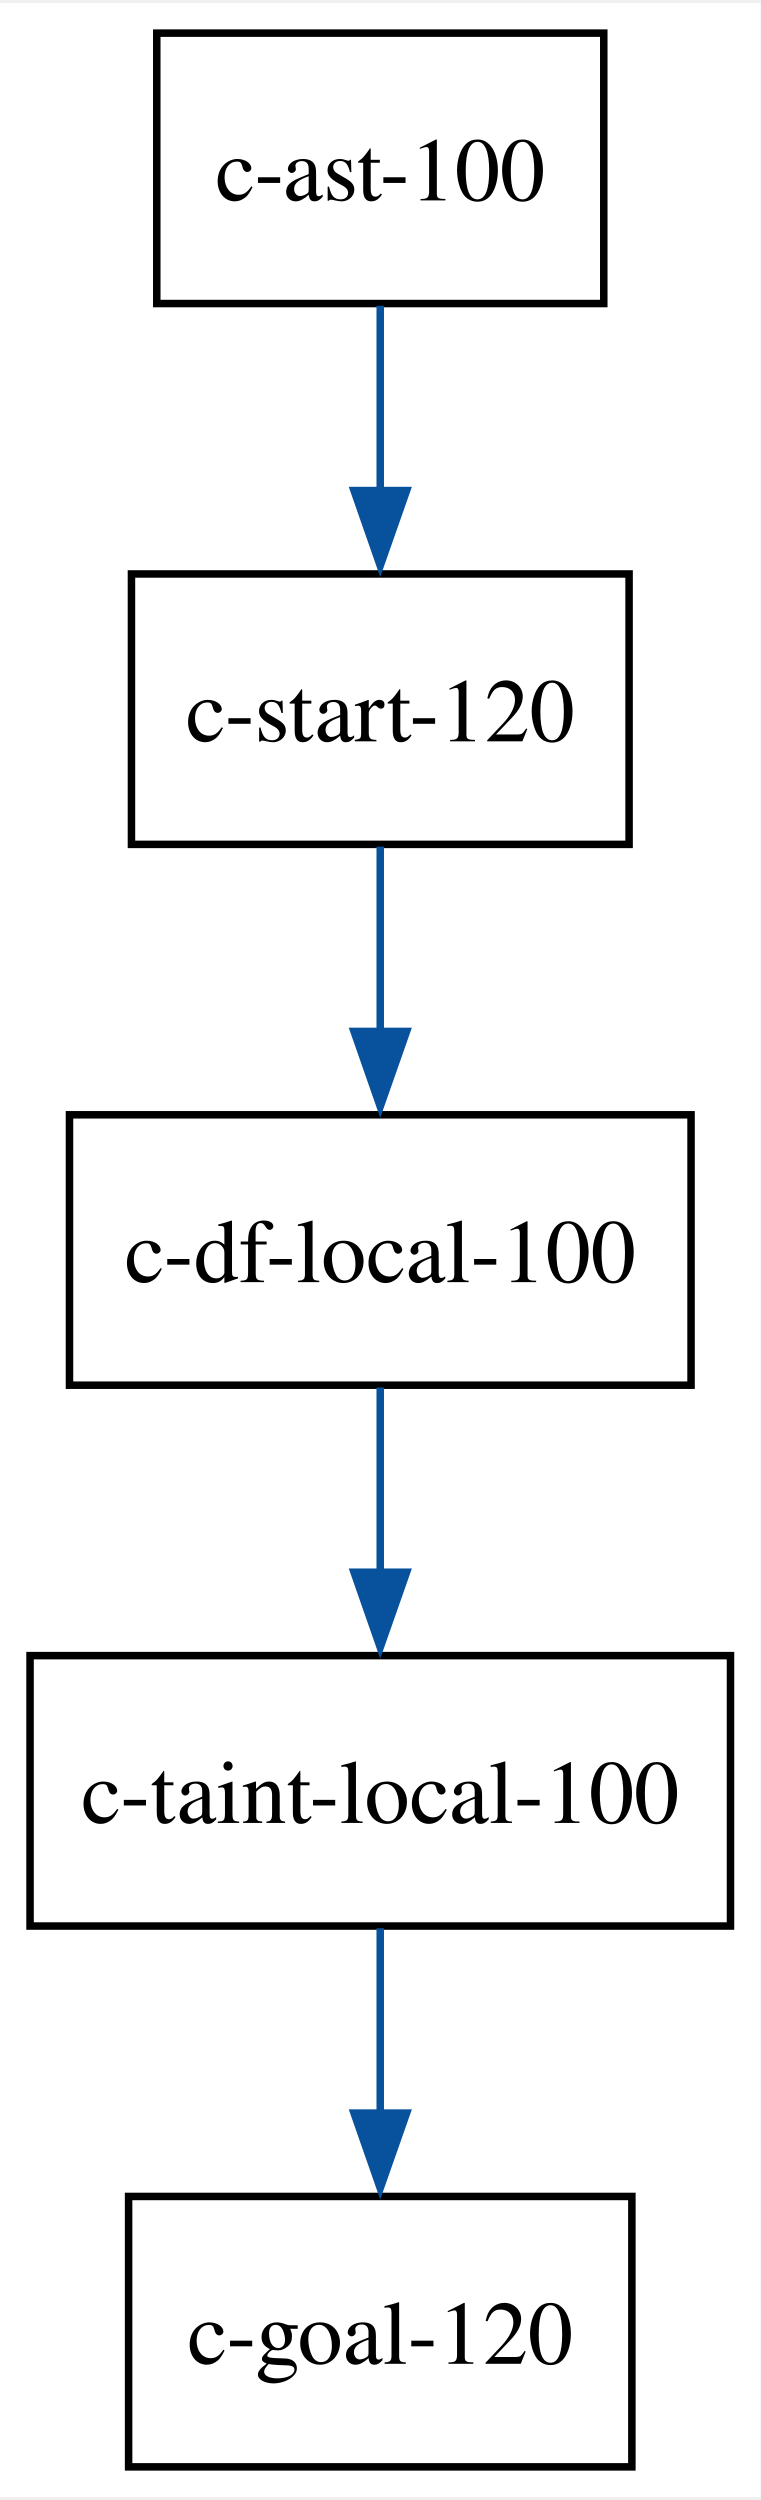
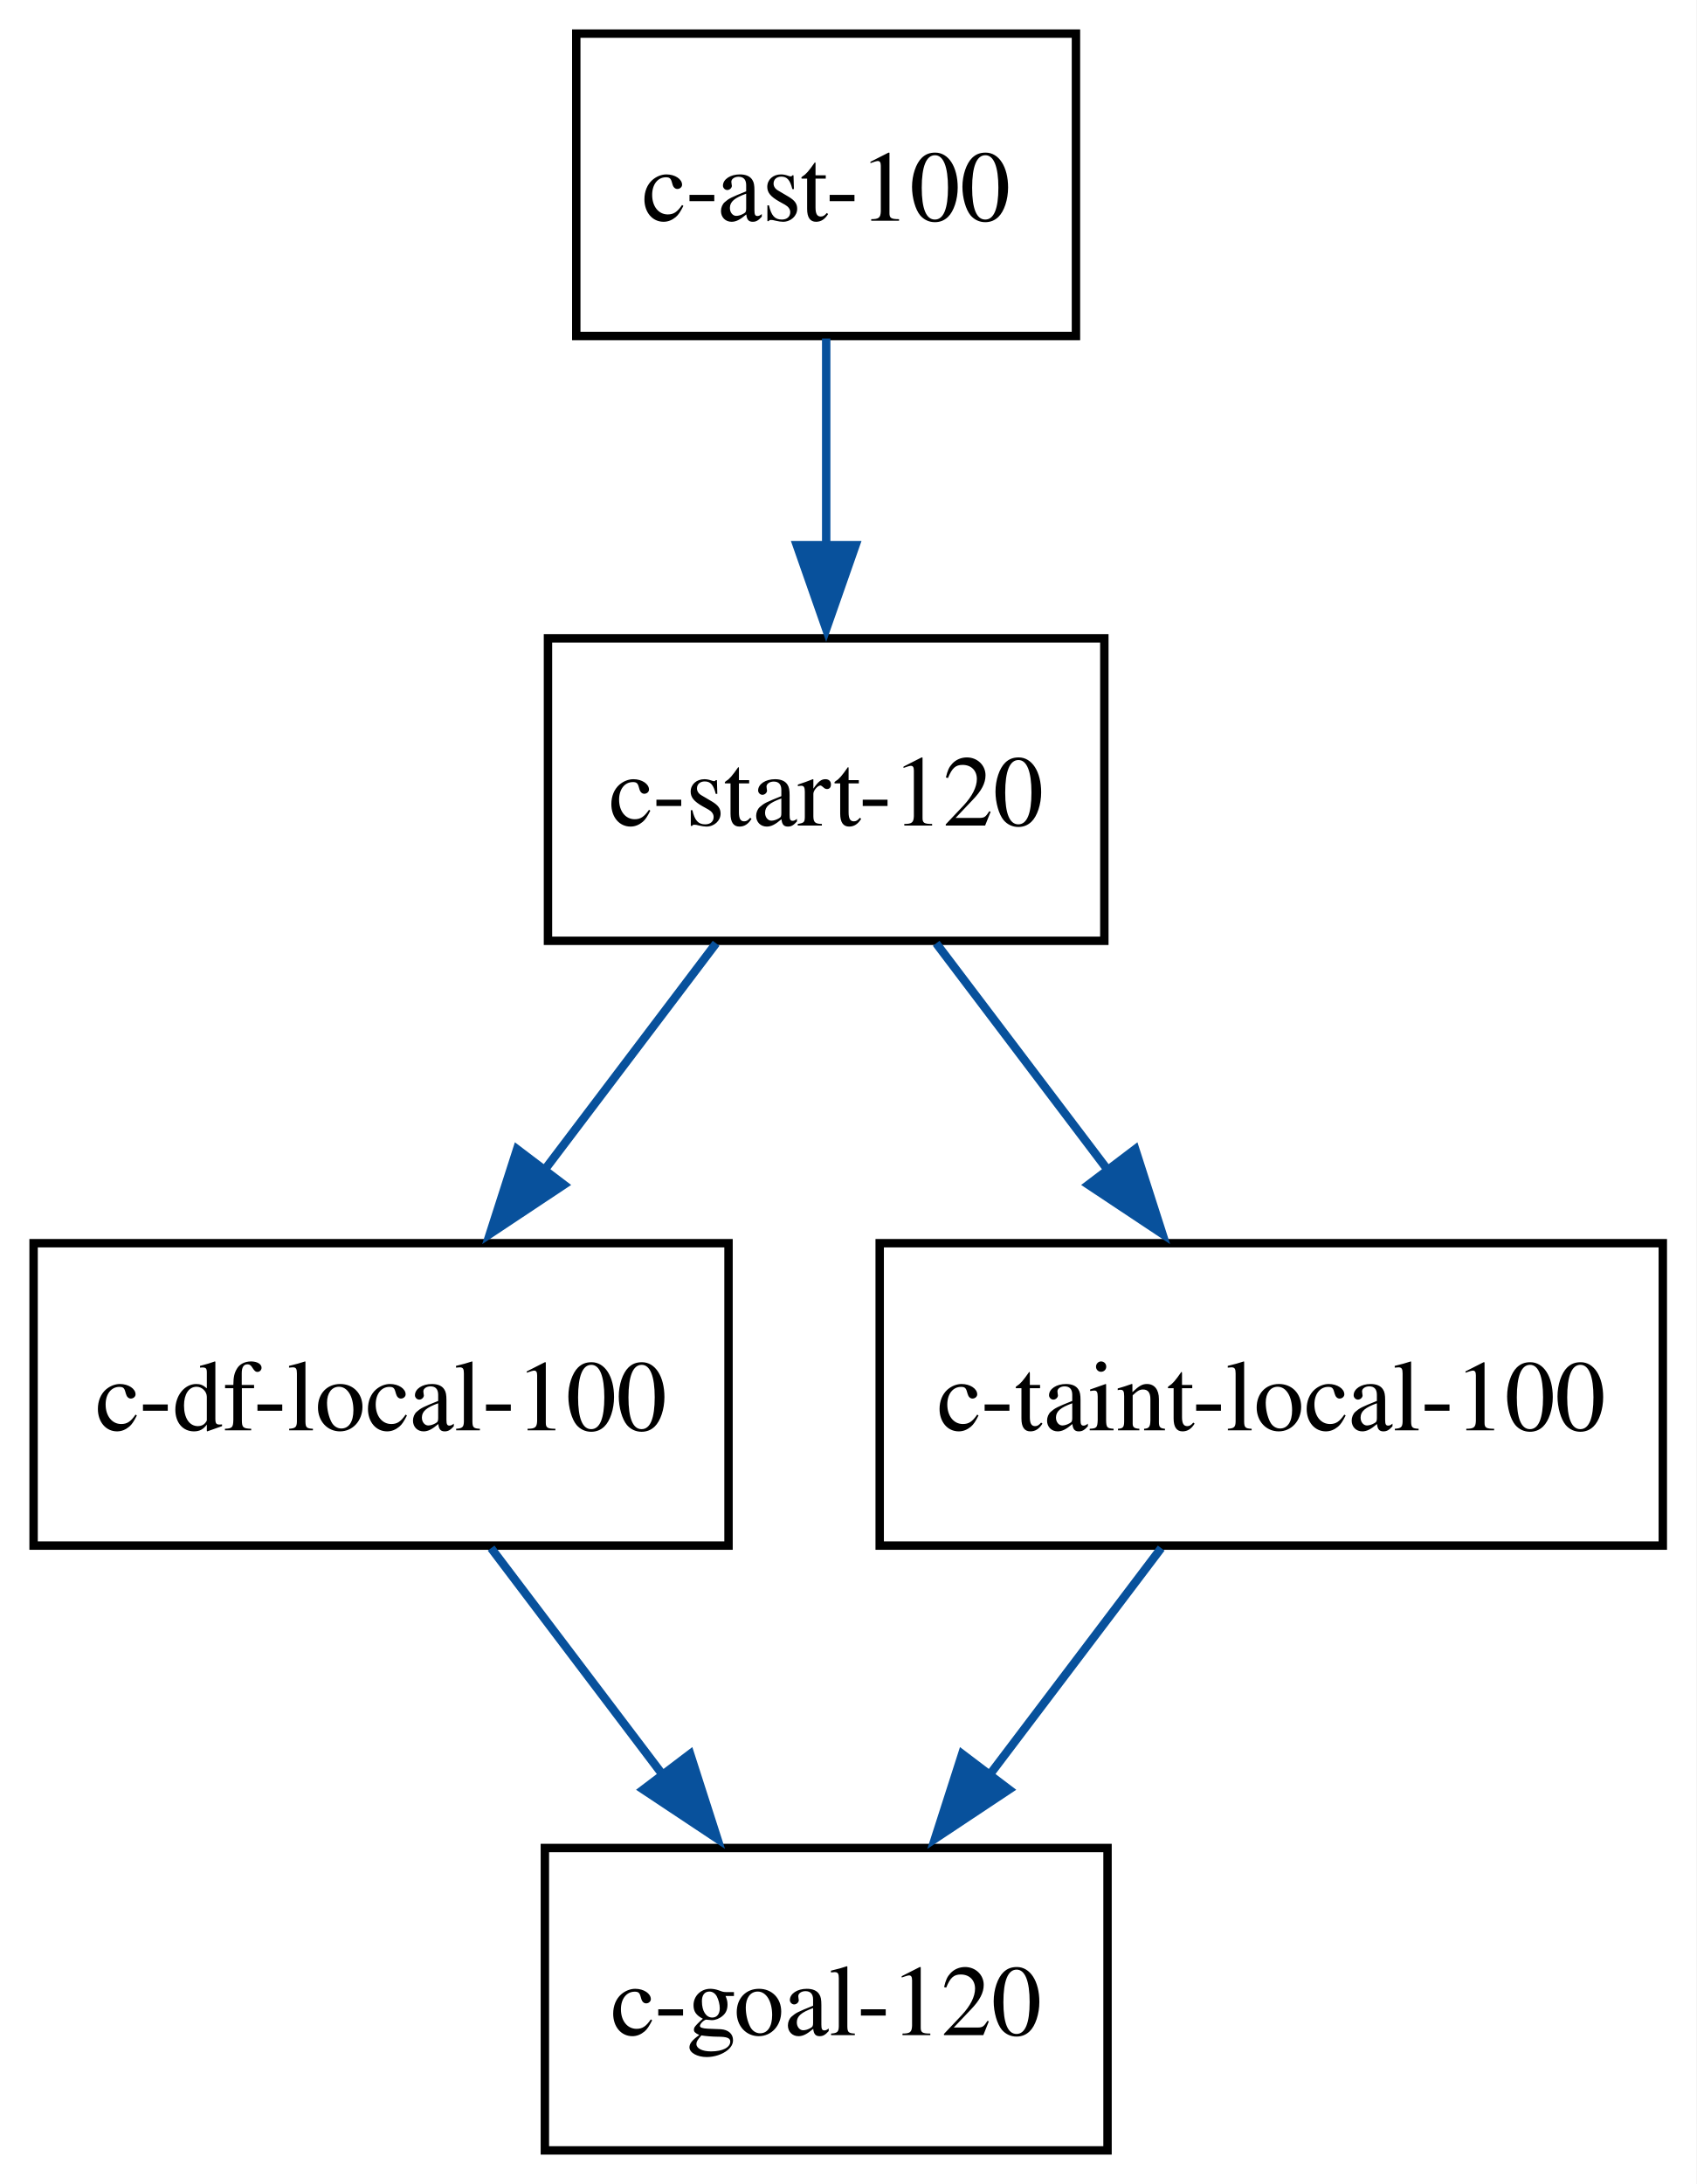
- <svg xmlns="http://www.w3.org/2000/svg" width="101pt" height="332pt" viewBox="0.00 0.00 101.25 332.00">
-   <g id="graph0" class="graph" transform="scale(1 1) rotate(0) translate(4 328)">
-     <polygon fill="white" stroke="none" points="-4,4 -4,-328 97.25,-328 97.25,4 -4,4" />
+ <svg xmlns="http://www.w3.org/2000/svg" width="202pt" height="260pt" viewBox="0.00 0.00 202.00 260.00">
+   <g id="graph0" class="graph" transform="scale(1 1) rotate(0) translate(4 256)">
+     <polygon fill="white" stroke="none" points="-4,4 -4,-256 198,-256 198,4 -4,4" />
    <g id="node1" class="node">
-       <polygon fill="none" stroke="black" points="76.38,-324 16.87,-324 16.87,-288 76.38,-288 76.38,-324" />
-       <text text-anchor="middle" x="46.62" y="-301.73" font-family="Times,serif" font-size="12.00">c-ast-100</text>
+       <polygon fill="none" stroke="black" points="124.12,-252 64.62,-252 64.62,-216 124.12,-216 124.12,-252" />
+       <text text-anchor="middle" x="94.38" y="-229.72" font-family="Times,serif" font-size="12.00">c-ast-100</text>
    </g>
    <g id="node2" class="node">
-       <polygon fill="none" stroke="black" points="79.75,-252 13.5,-252 13.5,-216 79.75,-216 79.75,-252" />
-       <text text-anchor="middle" x="46.62" y="-229.72" font-family="Times,serif" font-size="12.00">c-start-120</text>
+       <polygon fill="none" stroke="black" points="127.5,-180 61.25,-180 61.25,-144 127.5,-144 127.5,-180" />
+       <text text-anchor="middle" x="94.38" y="-157.72" font-family="Times,serif" font-size="12.00">c-start-120</text>
    </g>
    <g id="edge1" class="edge">
-       <path fill="none" stroke="#08519c" d="M46.62,-287.7C46.62,-280.24 46.62,-271.32 46.62,-262.97" />
-       <polygon fill="#08519c" stroke="#08519c" points="50.13,-263.1 46.62,-253.1 43.13,-263.1 50.13,-263.1" />
+       <path fill="none" stroke="#08519c" d="M94.38,-215.7C94.38,-208.24 94.38,-199.32 94.38,-190.97" />
+       <polygon fill="#08519c" stroke="#08519c" points="97.88,-191.1 94.38,-181.1 90.88,-191.1 97.88,-191.1" />
    </g>
    <g id="node3" class="node">
-       <polygon fill="none" stroke="black" points="88,-180 5.25,-180 5.25,-144 88,-144 88,-180" />
-       <text text-anchor="middle" x="46.62" y="-157.72" font-family="Times,serif" font-size="12.00">c-df-local-100</text>
+       <polygon fill="none" stroke="black" points="82.75,-108 0,-108 0,-72 82.75,-72 82.75,-108" />
+       <text text-anchor="middle" x="41.38" y="-85.72" font-family="Times,serif" font-size="12.00">c-df-local-100</text>
    </g>
    <g id="edge2" class="edge">
-       <path fill="none" stroke="#08519c" d="M46.62,-215.7C46.62,-208.24 46.62,-199.32 46.62,-190.97" />
-       <polygon fill="#08519c" stroke="#08519c" points="50.13,-191.1 46.62,-181.1 43.13,-191.1 50.13,-191.1" />
+       <path fill="none" stroke="#08519c" d="M81.27,-143.7C75.11,-135.56 67.64,-125.69 60.83,-116.7" />
+       <polygon fill="#08519c" stroke="#08519c" points="63.15,-114.96 54.33,-109.1 57.57,-119.19 63.15,-114.96" />
    </g>
    <g id="node4" class="node">
-       <polygon fill="none" stroke="black" points="93.25,-108 0,-108 0,-72 93.25,-72 93.25,-108" />
-       <text text-anchor="middle" x="46.62" y="-85.72" font-family="Times,serif" font-size="12.00">c-taint-local-100</text>
+       <polygon fill="none" stroke="black" points="194,-108 100.75,-108 100.75,-72 194,-72 194,-108" />
+       <text text-anchor="middle" x="147.38" y="-85.72" font-family="Times,serif" font-size="12.00">c-taint-local-100</text>
    </g>
    <g id="edge3" class="edge">
-       <path fill="none" stroke="#08519c" d="M46.62,-143.7C46.62,-136.24 46.62,-127.32 46.62,-118.97" />
-       <polygon fill="#08519c" stroke="#08519c" points="50.13,-119.1 46.62,-109.1 43.13,-119.1 50.13,-119.1" />
+       <path fill="none" stroke="#08519c" d="M107.48,-143.7C113.64,-135.56 121.11,-125.69 127.92,-116.7" />
+       <polygon fill="#08519c" stroke="#08519c" points="131.18,-119.19 134.42,-109.1 125.6,-114.96 131.18,-119.19" />
    </g>
    <g id="node5" class="node">
-       <polygon fill="none" stroke="black" points="80.12,-36 13.12,-36 13.12,0 80.12,0 80.12,-36" />
-       <text text-anchor="middle" x="46.62" y="-13.72" font-family="Times,serif" font-size="12.00">c-goal-120</text>
+       <polygon fill="none" stroke="black" points="127.88,-36 60.88,-36 60.88,0 127.88,0 127.88,-36" />
+       <text text-anchor="middle" x="94.38" y="-13.72" font-family="Times,serif" font-size="12.00">c-goal-120</text>
    </g>
    <g id="edge4" class="edge">
-       <path fill="none" stroke="#08519c" d="M46.62,-71.7C46.62,-64.24 46.62,-55.32 46.62,-46.97" />
-       <polygon fill="#08519c" stroke="#08519c" points="50.13,-47.1 46.62,-37.1 43.13,-47.1 50.13,-47.1" />
+       <path fill="none" stroke="#08519c" d="M54.48,-71.7C60.64,-63.56 68.11,-53.69 74.92,-44.7" />
+       <polygon fill="#08519c" stroke="#08519c" points="78.18,-47.19 81.42,-37.1 72.6,-42.96 78.18,-47.19" />
+     </g>
+     <g id="edge5" class="edge">
+       <path fill="none" stroke="#08519c" d="M134.27,-71.7C128.11,-63.56 120.64,-53.69 113.83,-44.7" />
+       <polygon fill="#08519c" stroke="#08519c" points="116.15,-42.96 107.33,-37.1 110.57,-47.19 116.15,-42.96" />
    </g>
  </g>
</svg>
